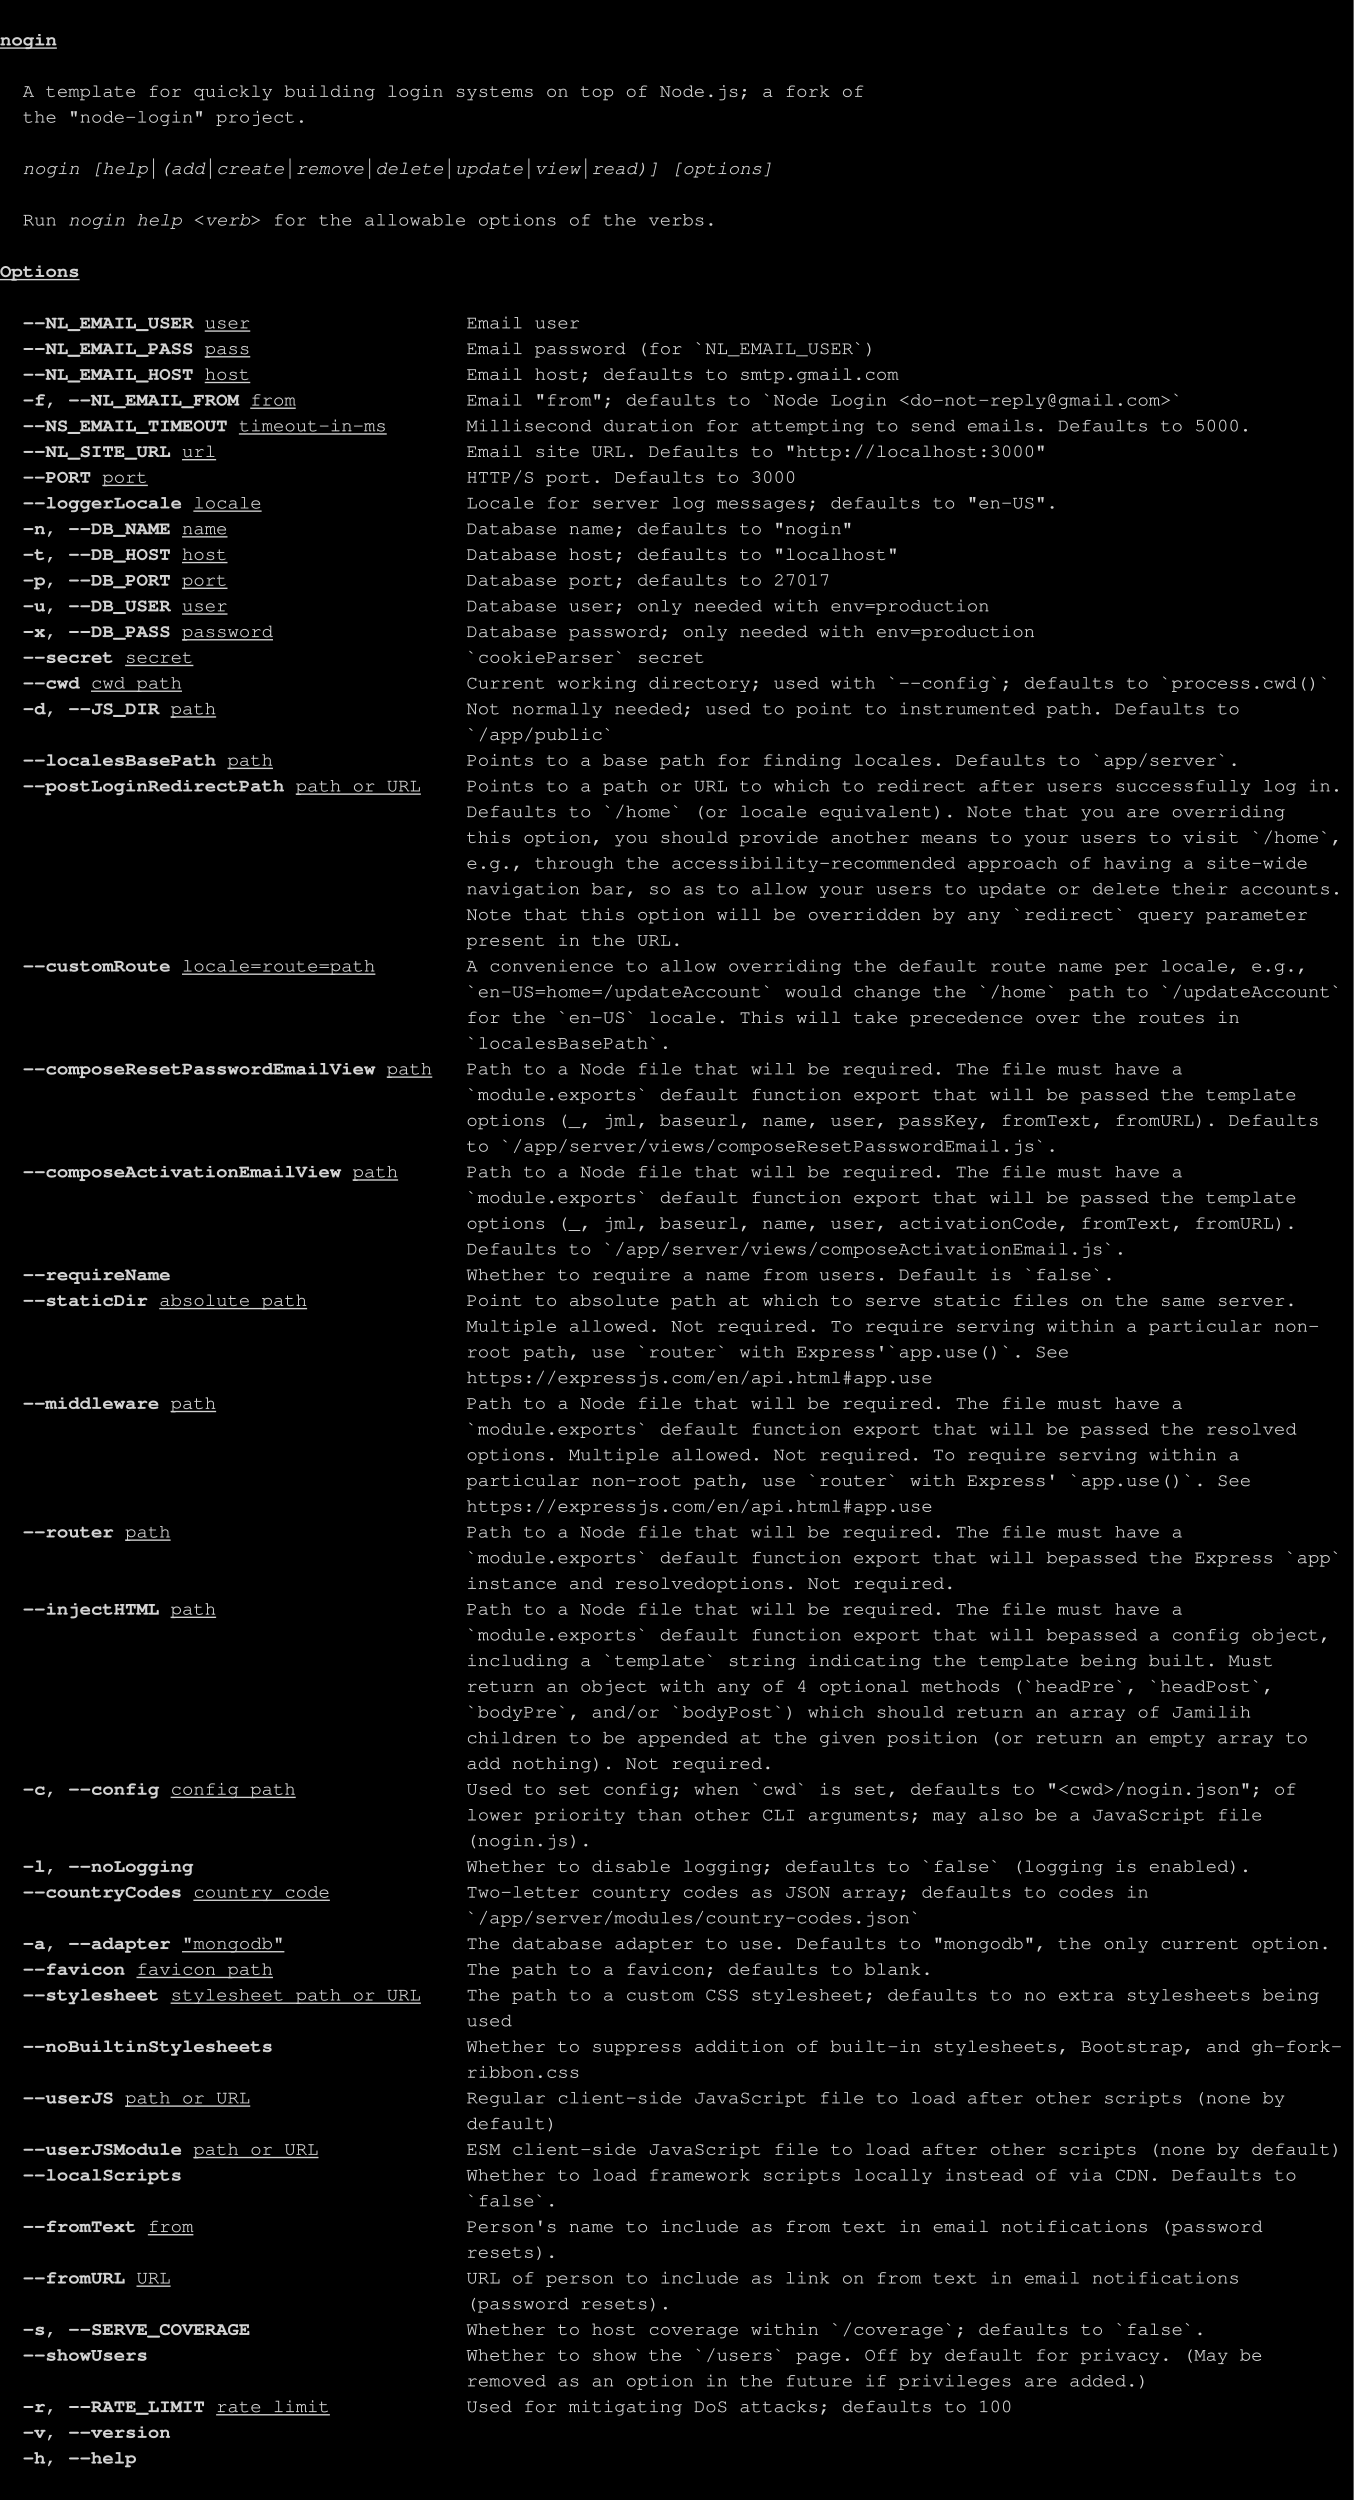
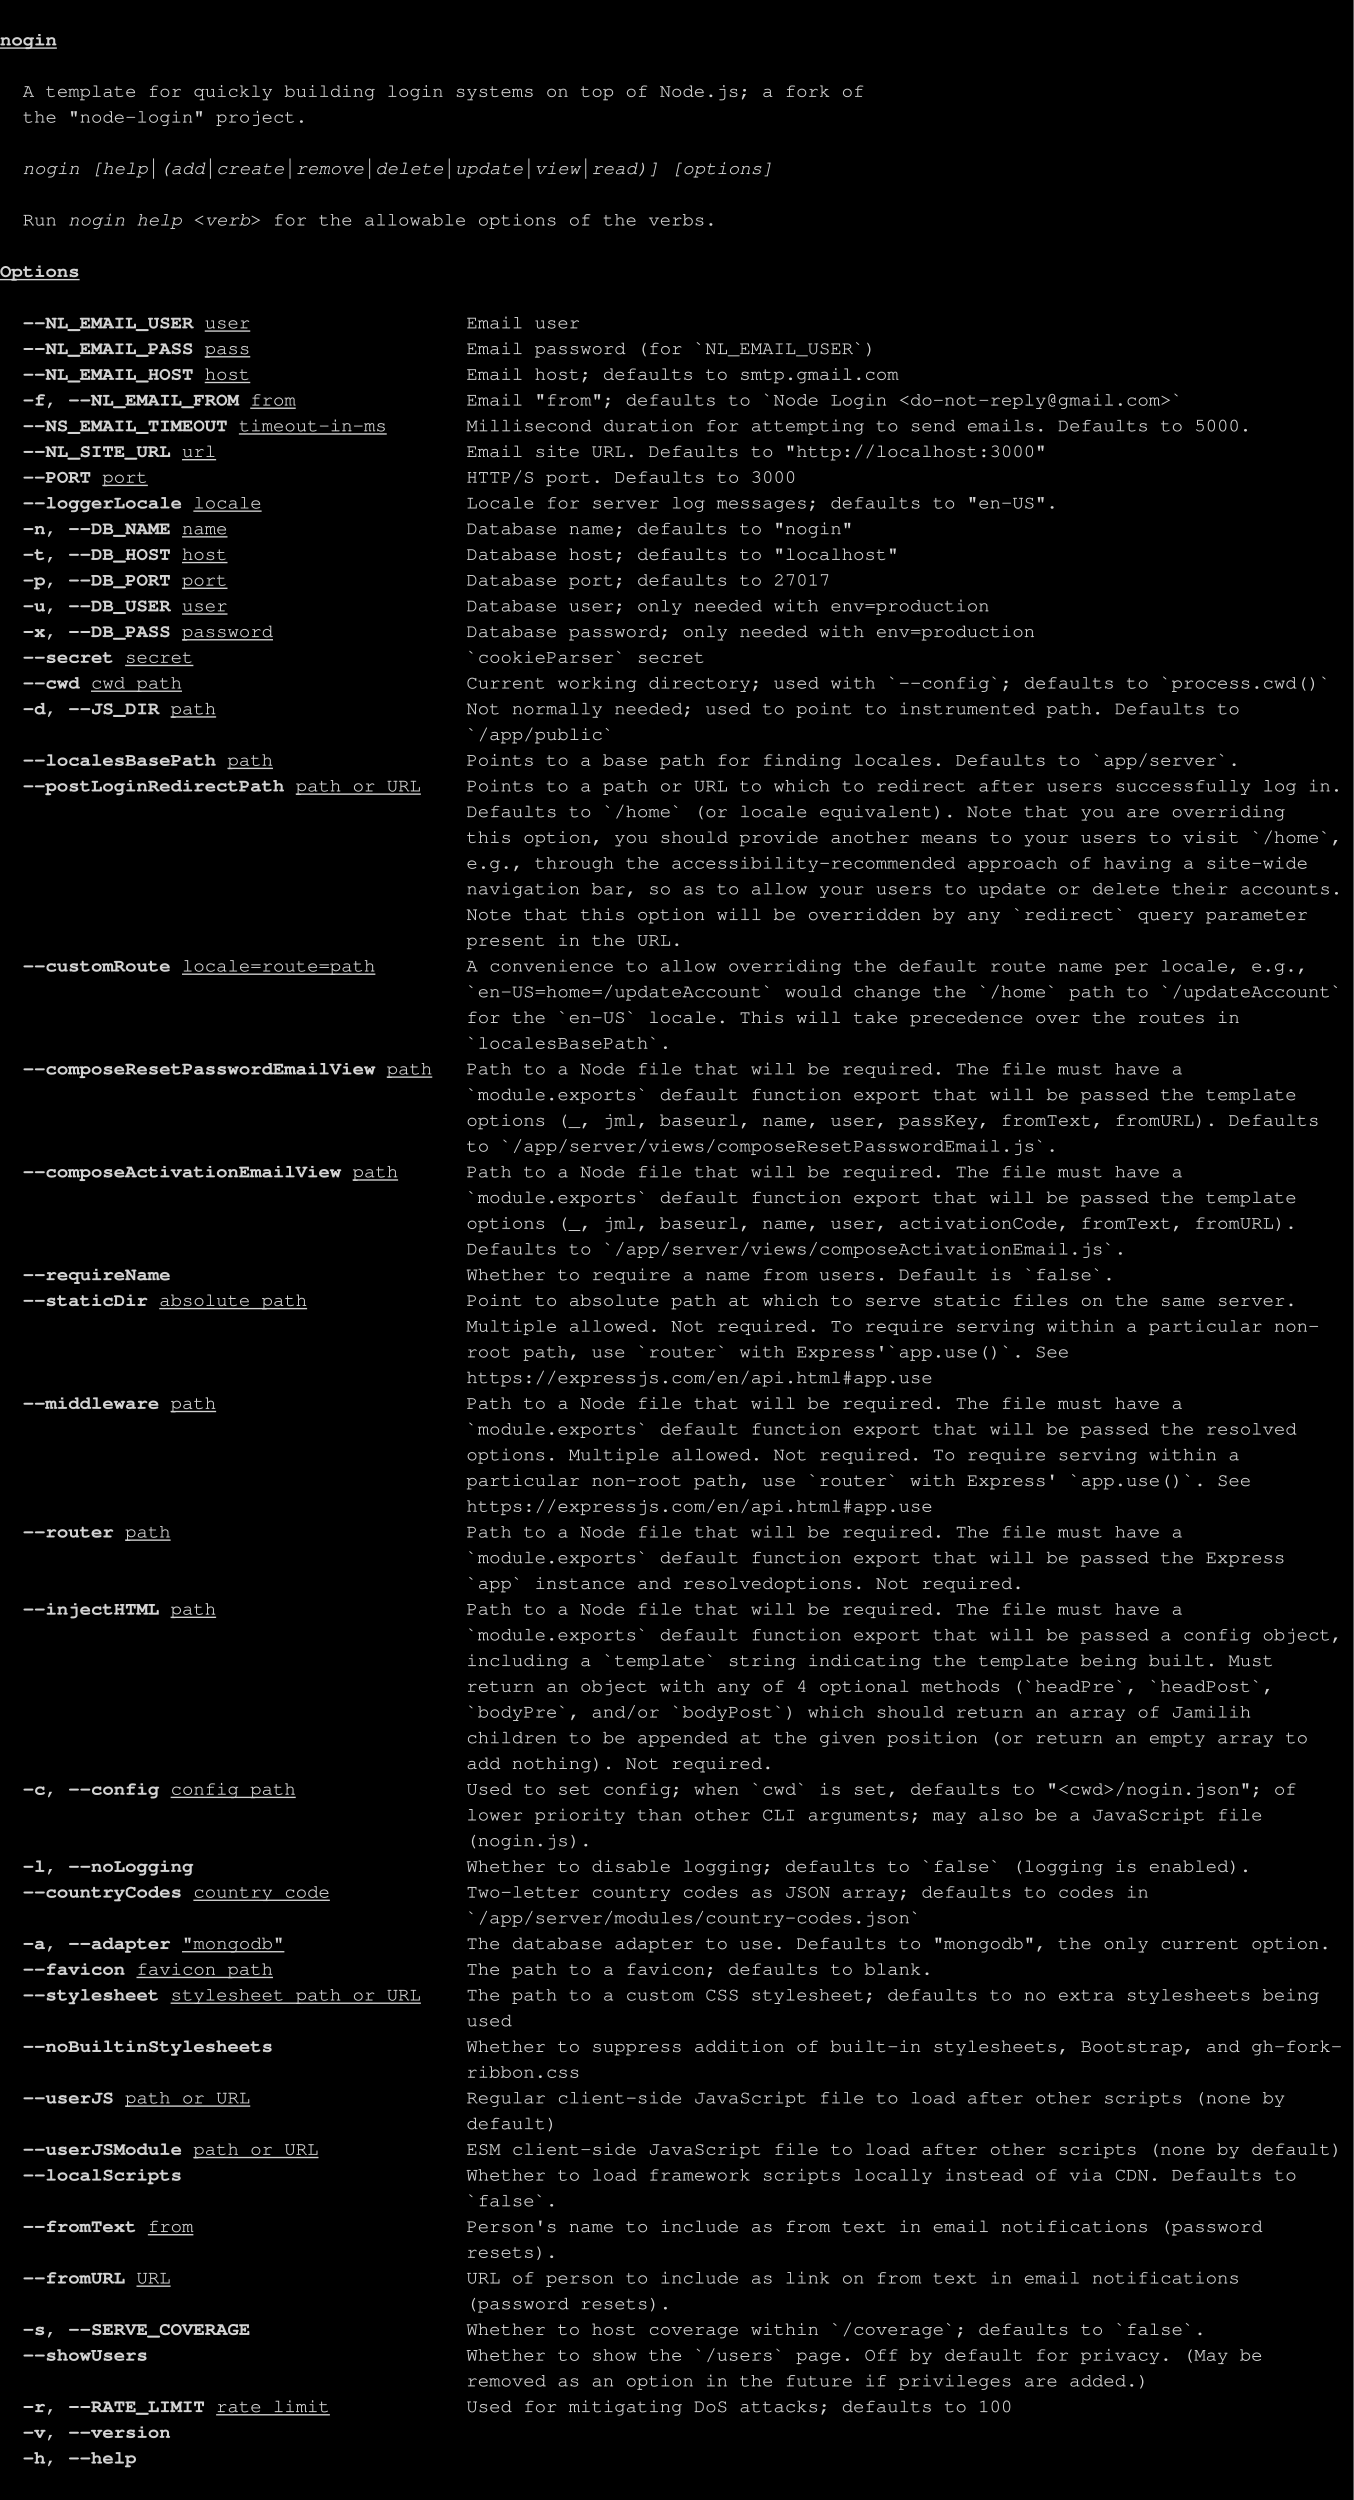
<svg xmlns="http://www.w3.org/2000/svg" viewBox="0, 0, 999.76, 1846.45" font-family="SauceCodePro Nerd Font, Source Code Pro, Courier" font-size="14">
  <g fill="#D3D3D3">
    <rect x="0" y="0" width="999.76" height="1846.45" fill="#000000" />
    <path d="M0,35.515 L42.007,35.515 Z" stroke="#D3D3D3" />
    <text x="0" y="33.55" font-weight="bold">nogin</text>
    <text x="16.8" y="71.55">  A template for quickly building login systems on top of Node.js; a fork of    </text>
    <text x="16.8" y="90.55">  the "node-login" project.                                                     </text>
    <text x="16.8" y="128.55" font-style="italic">nogin [help|(add|create|remove|delete|update|view|read)] [options]</text>
    <text x="16.8" y="166.55">  Run </text>
    <text x="50.41" y="166.55" font-style="italic">nogin help &lt;verb&gt;</text>
    <text x="201.63" y="166.55"> for the allowable options of the verbs.                 </text>
    <path d="M0,206.515 L58.81,206.515 Z" stroke="#D3D3D3" />
    <text x="0" y="204.55" font-weight="bold">Options</text>
    <text x="16.8" y="242.55" font-weight="bold">--NL_EMAIL_USER</text>
    <path d="M151.225,244.515 L184.83,244.515 Z" stroke="#D3D3D3" />
    <text x="151.22" y="242.55">user</text>
    <text x="344.46" y="242.55">                   Email user                                                                    </text>
    <text x="16.8" y="261.55" font-weight="bold">--NL_EMAIL_PASS</text>
    <path d="M151.225,263.515 L184.83,263.515 Z" stroke="#D3D3D3" />
    <text x="151.22" y="261.55">pass</text>
    <text x="344.46" y="261.55">                   Email password (for `NL_EMAIL_USER`)                                          </text>
    <text x="16.8" y="280.55" font-weight="bold">--NL_EMAIL_HOST</text>
    <path d="M151.225,282.515 L184.83,282.515 Z" stroke="#D3D3D3" />
    <text x="151.22" y="280.55">host</text>
    <text x="344.46" y="280.55">                   Email host; defaults to smtp.gmail.com                                        </text>
    <text x="16.8" y="299.55" font-weight="bold">-f</text>
    <text x="33.61" y="299.55">, </text>
    <text x="50.41" y="299.55" font-weight="bold">--NL_EMAIL_FROM</text>
    <path d="M184.83,301.515 L218.436,301.515 Z" stroke="#D3D3D3" />
    <text x="184.83" y="299.55">from</text>
    <text x="344.46" y="299.55">               Email "from"; defaults to `Node Login &lt;do-not-reply@gmail.com&gt;`               </text>
    <text x="16.8" y="318.55" font-weight="bold">--NS_EMAIL_TIMEOUT</text>
    <path d="M176.429,320.515 L285.646,320.515 Z" stroke="#D3D3D3" />
    <text x="176.43" y="318.55">timeout-in-ms</text>
    <text x="344.46" y="318.55">       Millisecond duration for attempting to send emails. Defaults to 5000.         </text>
    <text x="16.8" y="337.55" font-weight="bold">--NL_SITE_URL</text>
    <path d="M134.422,339.515 L159.626,339.515 Z" stroke="#D3D3D3" />
    <text x="134.42" y="337.55">url</text>
    <text x="344.46" y="337.55">                      Email site URL. Defaults to "http://localhost:3000"                           </text>
    <text x="16.8" y="356.55" font-weight="bold">--PORT</text>
    <path d="M75.612,358.515 L109.218,358.515 Z" stroke="#D3D3D3" />
    <text x="75.61" y="356.55">port</text>
    <text x="344.46" y="356.55">                            HTTP/S port. Defaults to 3000                                                 </text>
    <text x="16.8" y="375.55" font-weight="bold">--loggerLocale</text>
    <path d="M142.823,377.515 L193.231,377.515 Z" stroke="#D3D3D3" />
    <text x="142.82" y="375.55">locale</text>
    <text x="344.46" y="375.55">                  Locale for server log messages; defaults to "en-US".                          </text>
    <text x="16.8" y="394.55" font-weight="bold">-n</text>
    <text x="33.61" y="394.55">, </text>
    <text x="50.41" y="394.55" font-weight="bold">--DB_NAME</text>
    <path d="M134.422,396.515 L168.027,396.515 Z" stroke="#D3D3D3" />
    <text x="134.42" y="394.55">name</text>
    <text x="344.46" y="394.55">                     Database name; defaults to "nogin"                                            </text>
    <text x="16.8" y="413.55" font-weight="bold">-t</text>
    <text x="33.61" y="413.55">, </text>
    <text x="50.41" y="413.55" font-weight="bold">--DB_HOST</text>
    <path d="M134.422,415.515 L168.027,415.515 Z" stroke="#D3D3D3" />
    <text x="134.42" y="413.55">host</text>
    <text x="344.46" y="413.55">                     Database host; defaults to "localhost"                                        </text>
    <text x="16.8" y="432.55" font-weight="bold">-p</text>
    <text x="33.61" y="432.55">, </text>
    <text x="50.41" y="432.55" font-weight="bold">--DB_PORT</text>
    <path d="M134.422,434.515 L168.027,434.515 Z" stroke="#D3D3D3" />
    <text x="134.42" y="432.55">port</text>
    <text x="344.46" y="432.55">                     Database port; defaults to 27017                                              </text>
    <text x="16.8" y="451.55" font-weight="bold">-u</text>
    <text x="33.61" y="451.55">, </text>
    <text x="50.41" y="451.55" font-weight="bold">--DB_USER</text>
    <path d="M134.422,453.515 L168.027,453.515 Z" stroke="#D3D3D3" />
    <text x="134.42" y="451.55">user</text>
    <text x="344.46" y="451.55">                     Database user; only needed with env=production                                </text>
    <text x="16.8" y="470.55" font-weight="bold">-x</text>
    <text x="33.61" y="470.55">, </text>
    <text x="50.41" y="470.55" font-weight="bold">--DB_PASS</text>
    <path d="M134.422,472.515 L201.633,472.515 Z" stroke="#D3D3D3" />
    <text x="134.42" y="470.55">password</text>
    <text x="344.46" y="470.55">                 Database password; only needed with env=production                            </text>
    <text x="16.8" y="489.55" font-weight="bold">--secret</text>
    <path d="M92.415,491.515 L142.823,491.515 Z" stroke="#D3D3D3" />
    <text x="92.42" y="489.55">secret</text>
    <text x="344.46" y="489.55">                        `cookieParser` secret                                                         </text>
    <text x="16.8" y="508.55" font-weight="bold">--cwd</text>
    <path d="M67.211,510.515 L134.422,510.515 Z" stroke="#D3D3D3" />
    <text x="67.21" y="508.55">cwd path</text>
    <text x="344.46" y="508.55">                         Current working directory; used with `--config`; defaults to `process.cwd()`  </text>
    <text x="16.8" y="527.55" font-weight="bold">-d</text>
    <text x="33.61" y="527.55">, </text>
    <text x="50.41" y="527.55" font-weight="bold">--JS_DIR</text>
    <path d="M126.021,529.515 L159.626,529.515 Z" stroke="#D3D3D3" />
    <text x="126.02" y="527.55">path</text>
    <text x="344.46" y="527.55">                      Not normally needed; used to point to instrumented path. Defaults to          </text>
    <text x="344.46" y="546.55">                                         `/app/public`                                                                 </text>
    <text x="16.8" y="565.55" font-weight="bold">--localesBasePath</text>
    <path d="M168.027,567.515 L201.633,567.515 Z" stroke="#D3D3D3" />
    <text x="168.03" y="565.55">path</text>
    <text x="344.46" y="565.55">                 Points to a base path for finding locales. Defaults to `app/server`.          </text>
    <text x="16.8" y="584.55" font-weight="bold">--postLoginRedirectPath</text>
    <path d="M218.436,586.515 L310.851,586.515 Z" stroke="#D3D3D3" />
    <text x="218.44" y="584.55">path or URL</text>
    <text x="344.46" y="584.55">    Points to a path or URL to which to redirect after users successfully log in. </text>
    <text x="344.46" y="603.55">                                         Defaults to `/home` (or locale equivalent). Note that you are overriding      </text>
    <text x="344.46" y="622.55">                                         this option, you should provide another means to your users to visit `/home`, </text>
    <text x="344.46" y="641.55">                                         e.g., through the accessibility-recommended approach of having a site-wide    </text>
    <text x="344.46" y="660.55">                                         navigation bar, so as to allow your users to update or delete their accounts. </text>
    <text x="344.46" y="679.55">                                         Note that this option will be overridden by any `redirect` query parameter    </text>
    <text x="344.46" y="698.55">                                         present in the URL.                                                           </text>
    <text x="16.8" y="717.55" font-weight="bold">--customRoute</text>
    <path d="M134.422,719.515 L277.245,719.515 Z" stroke="#D3D3D3" />
    <text x="134.42" y="717.55">locale=route=path</text>
    <text x="344.46" y="717.55">        A convenience to allow overriding the default route name per locale, e.g.,    </text>
    <text x="344.46" y="736.55">                                         `en-US=home=/updateAccount` would change the `/home` path to `/updateAccount` </text>
    <text x="344.46" y="755.55">                                         for the `en-US` locale. This will take precedence over the routes in          </text>
    <text x="344.46" y="774.55">                                         `localesBasePath`.                                                            </text>
    <text x="16.8" y="793.55" font-weight="bold">--composeResetPasswordEmailView</text>
    <path d="M285.646,795.515 L319.252,795.515 Z" stroke="#D3D3D3" />
    <text x="285.65" y="793.55">path</text>
    <text x="344.46" y="793.55">   Path to a Node file that will be required. The file must have a               </text>
    <text x="344.46" y="812.55">                                         `module.exports` default function export that will be passed the template     </text>
    <text x="344.46" y="831.55">                                         options (_, jml, baseurl, name, user, passKey, fromText, fromURL). Defaults   </text>
    <text x="344.46" y="850.55">                                         to `/app/server/views/composeResetPasswordEmail.js`.                          </text>
    <text x="16.8" y="869.55" font-weight="bold">--composeActivationEmailView</text>
    <path d="M260.442,871.515 L294.048,871.515 Z" stroke="#D3D3D3" />
    <text x="260.44" y="869.55">path</text>
    <text x="344.46" y="869.55">      Path to a Node file that will be required. The file must have a               </text>
    <text x="344.46" y="888.55">                                         `module.exports` default function export that will be passed the template     </text>
    <text x="344.46" y="907.55">                                         options (_, jml, baseurl, name, user, activationCode, fromText, fromURL).     </text>
    <text x="344.46" y="926.55">                                         Defaults to `/app/server/views/composeActivationEmail.js`.                    </text>
    <text x="16.8" y="945.55" font-weight="bold">--requireName</text>
    <text x="344.46" y="945.55">                          Whether to require a name from users. Default is `false`.                     </text>
    <text x="16.8" y="964.55" font-weight="bold">--staticDir</text>
    <path d="M117.619,966.515 L226.837,966.515 Z" stroke="#D3D3D3" />
    <text x="117.62" y="964.55">absolute path</text>
    <text x="344.46" y="964.55">              Point to absolute path at which to serve static files on the same server.     </text>
    <text x="344.46" y="983.55">                                         Multiple allowed. Not required. To require serving within a particular non-   </text>
    <text x="344.46" y="1002.55">                                         root path, use `router` with Express'`app.use()`. See                         </text>
    <text x="344.46" y="1021.55">                                         https://expressjs.com/en/api.html#app.use                                     </text>
    <text x="16.8" y="1040.55" font-weight="bold">--middleware</text>
    <path d="M126.021,1042.515 L159.626,1042.515 Z" stroke="#D3D3D3" />
    <text x="126.02" y="1040.55">path</text>
    <text x="344.46" y="1040.55">                      Path to a Node file that will be required. The file must have a               </text>
    <text x="344.46" y="1059.55">                                         `module.exports` default function export that will be passed the resolved     </text>
    <text x="344.46" y="1078.55">                                         options. Multiple allowed. Not required. To require serving within a          </text>
    <text x="344.46" y="1097.55">                                         particular non-root path, use `router` with Express' `app.use()`. See         </text>
    <text x="344.46" y="1116.55">                                         https://expressjs.com/en/api.html#app.use                                     </text>
    <text x="16.8" y="1135.55" font-weight="bold">--router</text>
    <path d="M92.415,1137.515 L126.021,1137.515 Z" stroke="#D3D3D3" />
    <text x="92.42" y="1135.55">path</text>
    <text x="344.46" y="1135.55">                          Path to a Node file that will be required. The file must have a               </text>
-     <text x="344.46" y="1154.55">                                         `module.exports` default function export that will bepassed the Express `app` </text>
-     <text x="344.46" y="1173.55">                                         instance and resolvedoptions. Not required.                                   </text>
+     <text x="344.46" y="1154.55">                                         `module.exports` default function export that will be passed the Express      </text>
+     <text x="344.46" y="1173.55">                                         `app` instance and resolvedoptions. Not required.                             </text>
    <text x="16.8" y="1192.55" font-weight="bold">--injectHTML</text>
    <path d="M126.021,1194.515 L159.626,1194.515 Z" stroke="#D3D3D3" />
    <text x="126.02" y="1192.55">path</text>
    <text x="344.46" y="1192.55">                      Path to a Node file that will be required. The file must have a               </text>
-     <text x="344.46" y="1211.55">                                         `module.exports` default function export that will bepassed a config object,  </text>
+     <text x="344.46" y="1211.55">                                         `module.exports` default function export that will be passed a config object, </text>
    <text x="344.46" y="1230.55">                                         including a `template` string indicating the template being built. Must       </text>
    <text x="344.46" y="1249.55">                                         return an object with any of 4 optional methods (`headPre`, `headPost`,       </text>
    <text x="344.46" y="1268.55">                                         `bodyPre`, and/or `bodyPost`) which should return an array of Jamilih         </text>
    <text x="344.46" y="1287.55">                                         children to be appended at the given position (or return an empty array to    </text>
    <text x="344.46" y="1306.55">                                         add nothing). Not required.                                                   </text>
    <text x="16.8" y="1325.55" font-weight="bold">-c</text>
    <text x="33.61" y="1325.55">, </text>
    <text x="50.41" y="1325.55" font-weight="bold">--config</text>
    <path d="M126.021,1327.515 L218.436,1327.515 Z" stroke="#D3D3D3" />
    <text x="126.02" y="1325.55">config path</text>
    <text x="344.46" y="1325.55">               Used to set config; when `cwd` is set, defaults to "&lt;cwd&gt;/nogin.json"; of     </text>
    <text x="344.46" y="1344.55">                                         lower priority than other CLI arguments; may also be a JavaScript file        </text>
    <text x="344.46" y="1363.55">                                         (nogin.js).                                                                   </text>
    <text x="16.8" y="1382.55" font-weight="bold">-l</text>
    <text x="33.61" y="1382.55">, </text>
    <text x="50.41" y="1382.55" font-weight="bold">--noLogging</text>
    <text x="344.46" y="1382.55">                        Whether to disable logging; defaults to `false` (logging is enabled).         </text>
    <text x="16.8" y="1401.55" font-weight="bold">--countryCodes</text>
    <path d="M142.823,1403.515 L243.64,1403.515 Z" stroke="#D3D3D3" />
    <text x="142.82" y="1401.55">country code</text>
    <text x="344.46" y="1401.55">            Two-letter country codes as JSON array; defaults to codes in                  </text>
    <text x="344.46" y="1420.55">                                         `/app/server/modules/country-codes.json`                                      </text>
    <text x="16.8" y="1439.55" font-weight="bold">-a</text>
    <text x="33.61" y="1439.55">, </text>
    <text x="50.41" y="1439.55" font-weight="bold">--adapter</text>
    <path d="M134.422,1441.515 L210.034,1441.515 Z" stroke="#D3D3D3" />
    <text x="134.42" y="1439.55">"mongodb"</text>
    <text x="344.46" y="1439.55">                The database adapter to use. Defaults to "mongodb", the only current option.  </text>
    <text x="16.8" y="1458.55" font-weight="bold">--favicon</text>
    <path d="M100.816,1460.515 L201.633,1460.515 Z" stroke="#D3D3D3" />
    <text x="100.82" y="1458.55">favicon path</text>
    <text x="344.46" y="1458.55">                 The path to a favicon; defaults to blank.                                     </text>
    <text x="16.8" y="1477.55" font-weight="bold">--stylesheet</text>
    <path d="M126.021,1479.515 L310.851,1479.515 Z" stroke="#D3D3D3" />
    <text x="126.02" y="1477.55">stylesheet path or URL</text>
    <text x="344.46" y="1477.55">    The path to a custom CSS stylesheet; defaults to no extra stylesheets being   </text>
    <text x="344.46" y="1496.55">                                         used                                                                          </text>
    <text x="16.8" y="1515.55" font-weight="bold">--noBuiltinStylesheets</text>
    <text x="344.46" y="1515.55">                 Whether to suppress addition of built-in stylesheets, Bootstrap, and gh-fork- </text>
    <text x="344.46" y="1534.55">                                         ribbon.css                                                                    </text>
    <text x="16.8" y="1553.55" font-weight="bold">--userJS</text>
    <path d="M92.415,1555.515 L184.83,1555.515 Z" stroke="#D3D3D3" />
    <text x="92.42" y="1553.55">path or URL</text>
    <text x="344.46" y="1553.55">                   Regular client-side JavaScript file to load after other scripts (none by      </text>
    <text x="344.46" y="1572.55">                                         default)                                                                      </text>
    <text x="16.8" y="1591.55" font-weight="bold">--userJSModule</text>
    <path d="M142.823,1593.515 L235.238,1593.515 Z" stroke="#D3D3D3" />
    <text x="142.82" y="1591.55">path or URL</text>
    <text x="344.46" y="1591.55">             ESM client-side JavaScript file to load after other scripts (none by default) </text>
    <text x="16.8" y="1610.55" font-weight="bold">--localScripts</text>
    <text x="344.46" y="1610.55">                         Whether to load framework scripts locally instead of via CDN. Defaults to     </text>
    <text x="344.46" y="1629.55">                                         `false`.                                                                      </text>
    <text x="16.8" y="1648.55" font-weight="bold">--fromText</text>
    <path d="M109.218,1650.515 L142.823,1650.515 Z" stroke="#D3D3D3" />
    <text x="109.22" y="1648.55">from</text>
    <text x="344.46" y="1648.55">                        Person's name to include as from text in email notifications (password        </text>
    <text x="344.46" y="1667.55">                                         resets).                                                                      </text>
    <text x="16.8" y="1686.55" font-weight="bold">--fromURL</text>
    <path d="M100.816,1688.515 L126.021,1688.515 Z" stroke="#D3D3D3" />
    <text x="100.82" y="1686.55">URL</text>
    <text x="344.46" y="1686.55">                          URL of person to include as link on from text in email notifications          </text>
    <text x="344.46" y="1705.55">                                         (password resets).                                                            </text>
    <text x="16.8" y="1724.55" font-weight="bold">-s</text>
    <text x="33.61" y="1724.55">, </text>
    <text x="50.41" y="1724.55" font-weight="bold">--SERVE_COVERAGE</text>
    <text x="344.46" y="1724.55">                   Whether to host coverage within `/coverage`; defaults to `false`.             </text>
    <text x="16.8" y="1743.55" font-weight="bold">--showUsers</text>
    <text x="344.46" y="1743.55">                            Whether to show the `/users` page. Off by default for privacy. (May be        </text>
    <text x="344.46" y="1762.55">                                         removed as an option in the future if privileges are added.)                  </text>
    <text x="16.8" y="1781.55" font-weight="bold">-r</text>
    <text x="33.61" y="1781.55">, </text>
    <text x="50.41" y="1781.55" font-weight="bold">--RATE_LIMIT</text>
    <path d="M159.626,1783.515 L243.64,1783.515 Z" stroke="#D3D3D3" />
    <text x="159.63" y="1781.55">rate limit</text>
    <text x="344.46" y="1781.55">            Used for mitigating DoS attacks; defaults to 100                              </text>
    <text x="16.8" y="1800.55" font-weight="bold">-v</text>
    <text x="33.61" y="1800.55">, </text>
    <text x="50.41" y="1800.55" font-weight="bold">--version</text>
    <text x="16.8" y="1819.55" font-weight="bold">-h</text>
    <text x="33.61" y="1819.55">, </text>
    <text x="50.41" y="1819.55" font-weight="bold">--help</text>
  </g>
</svg>
